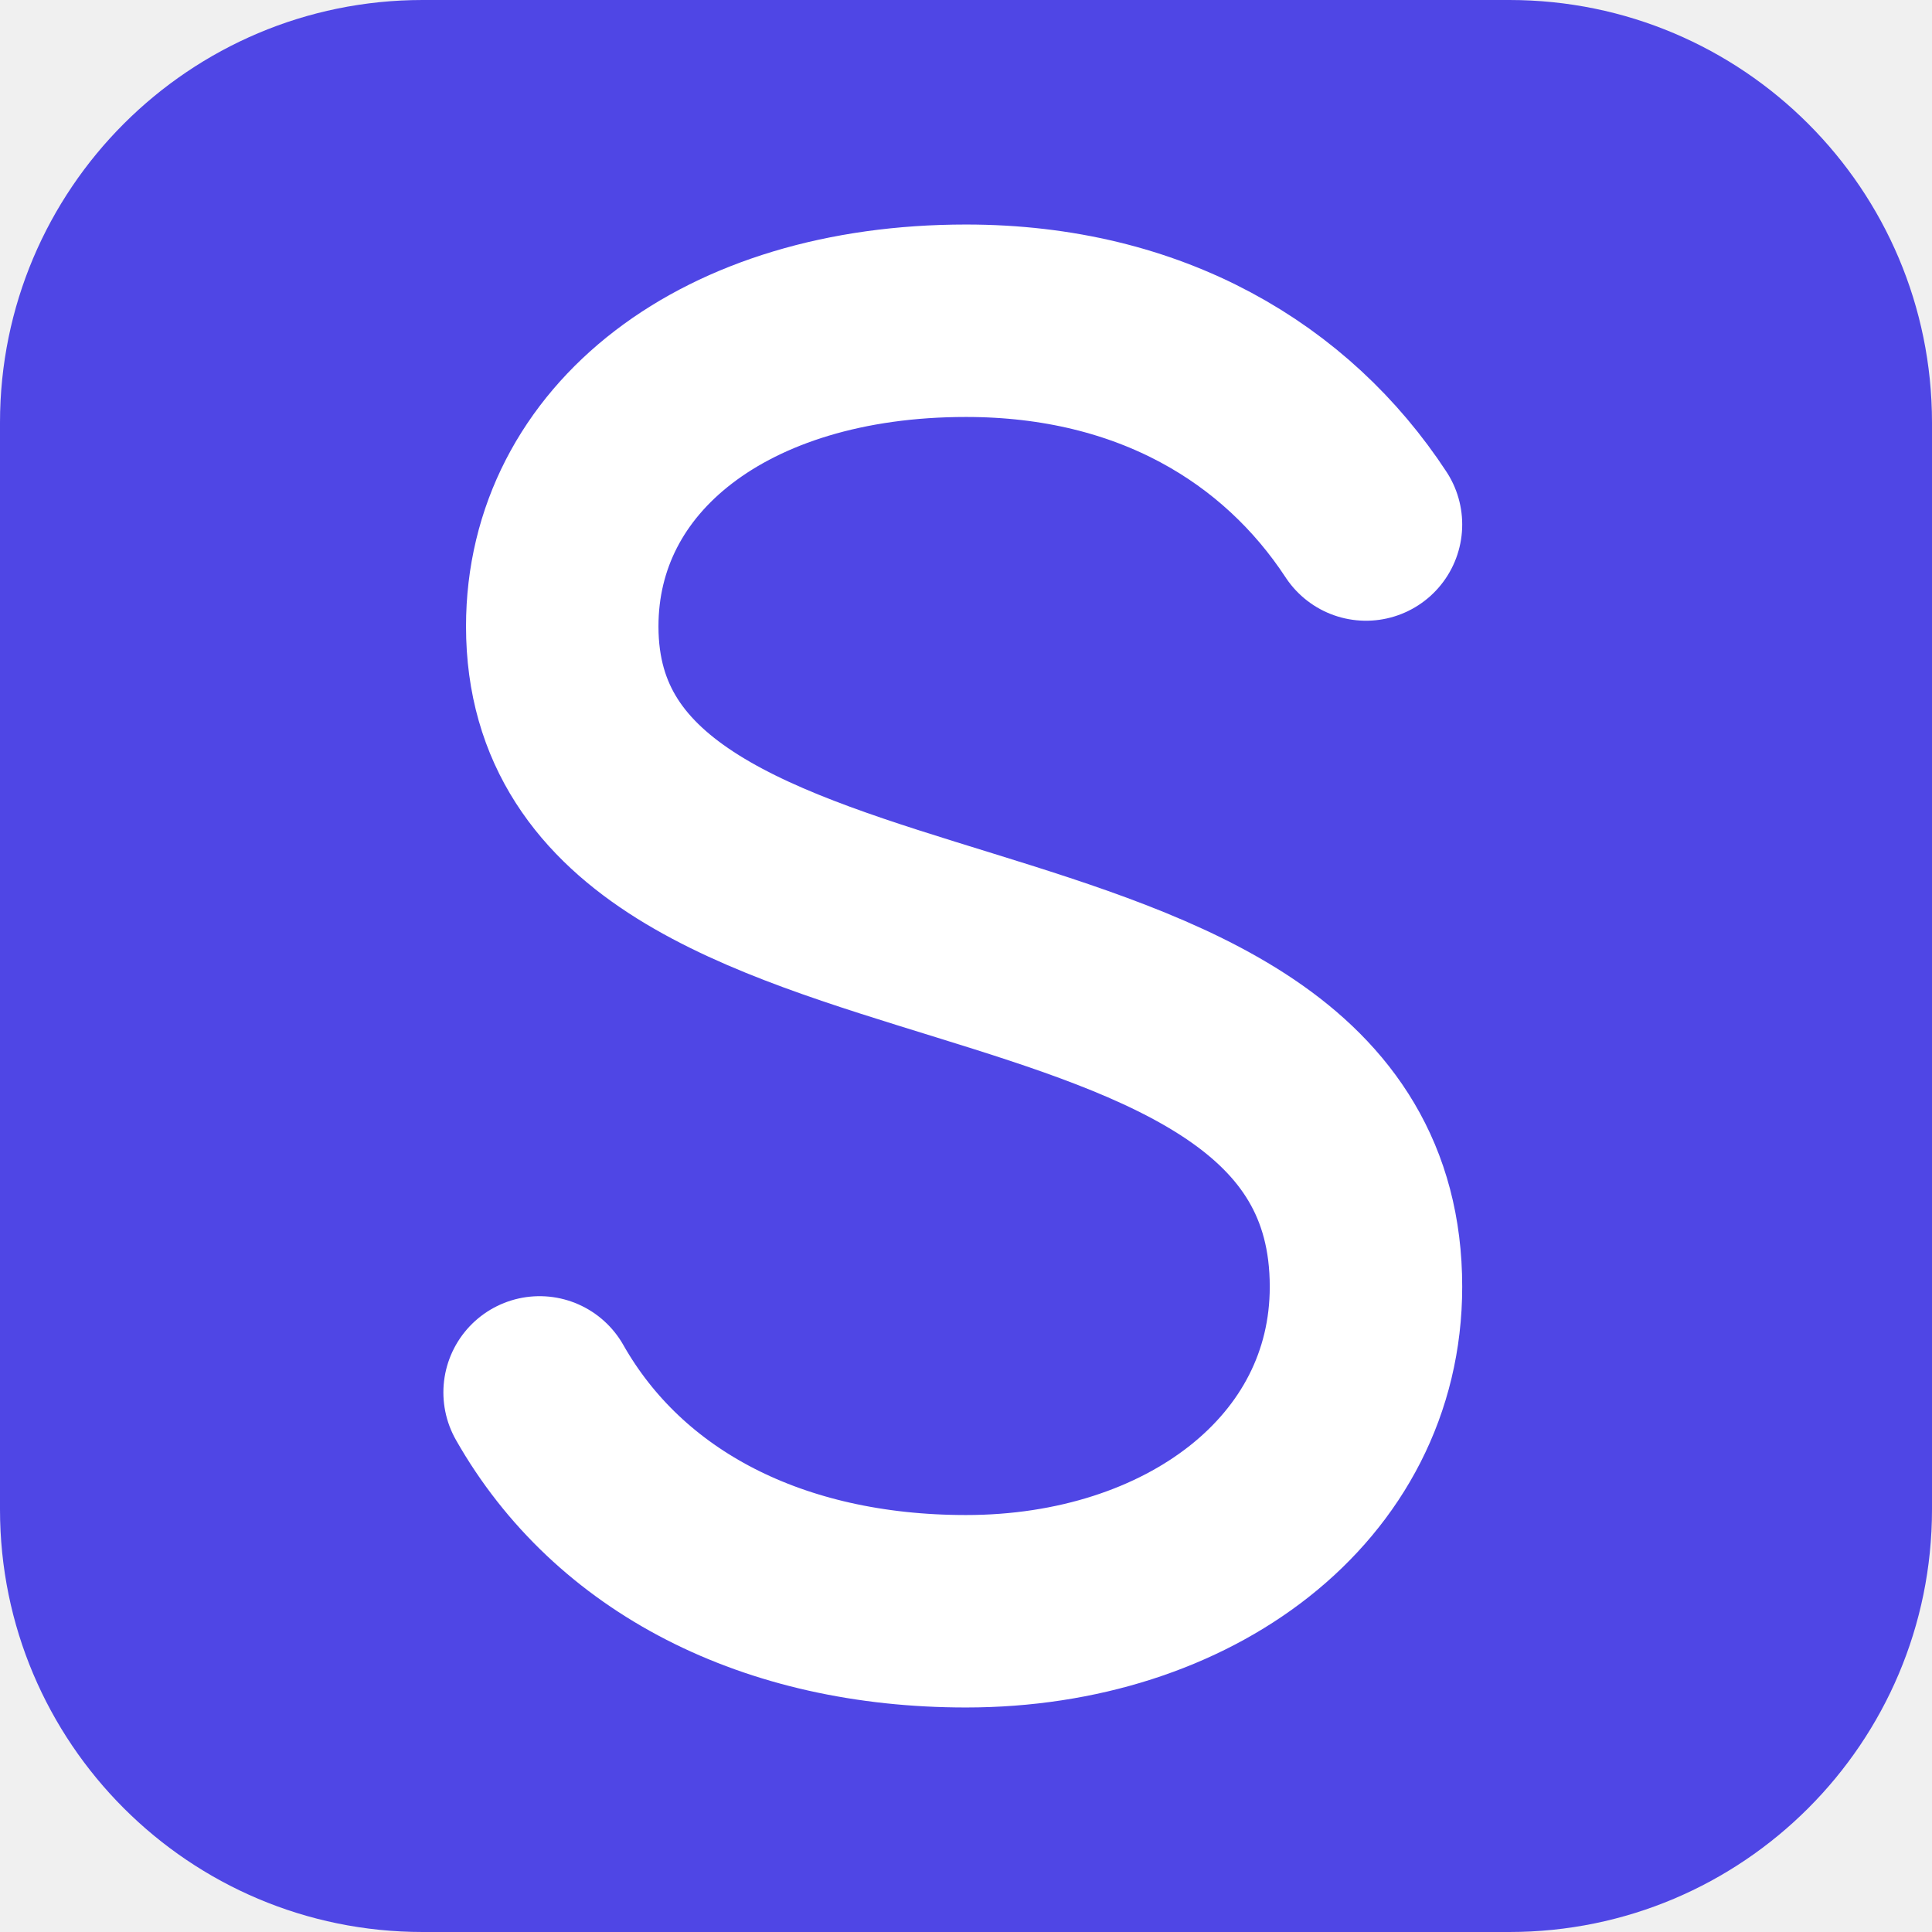
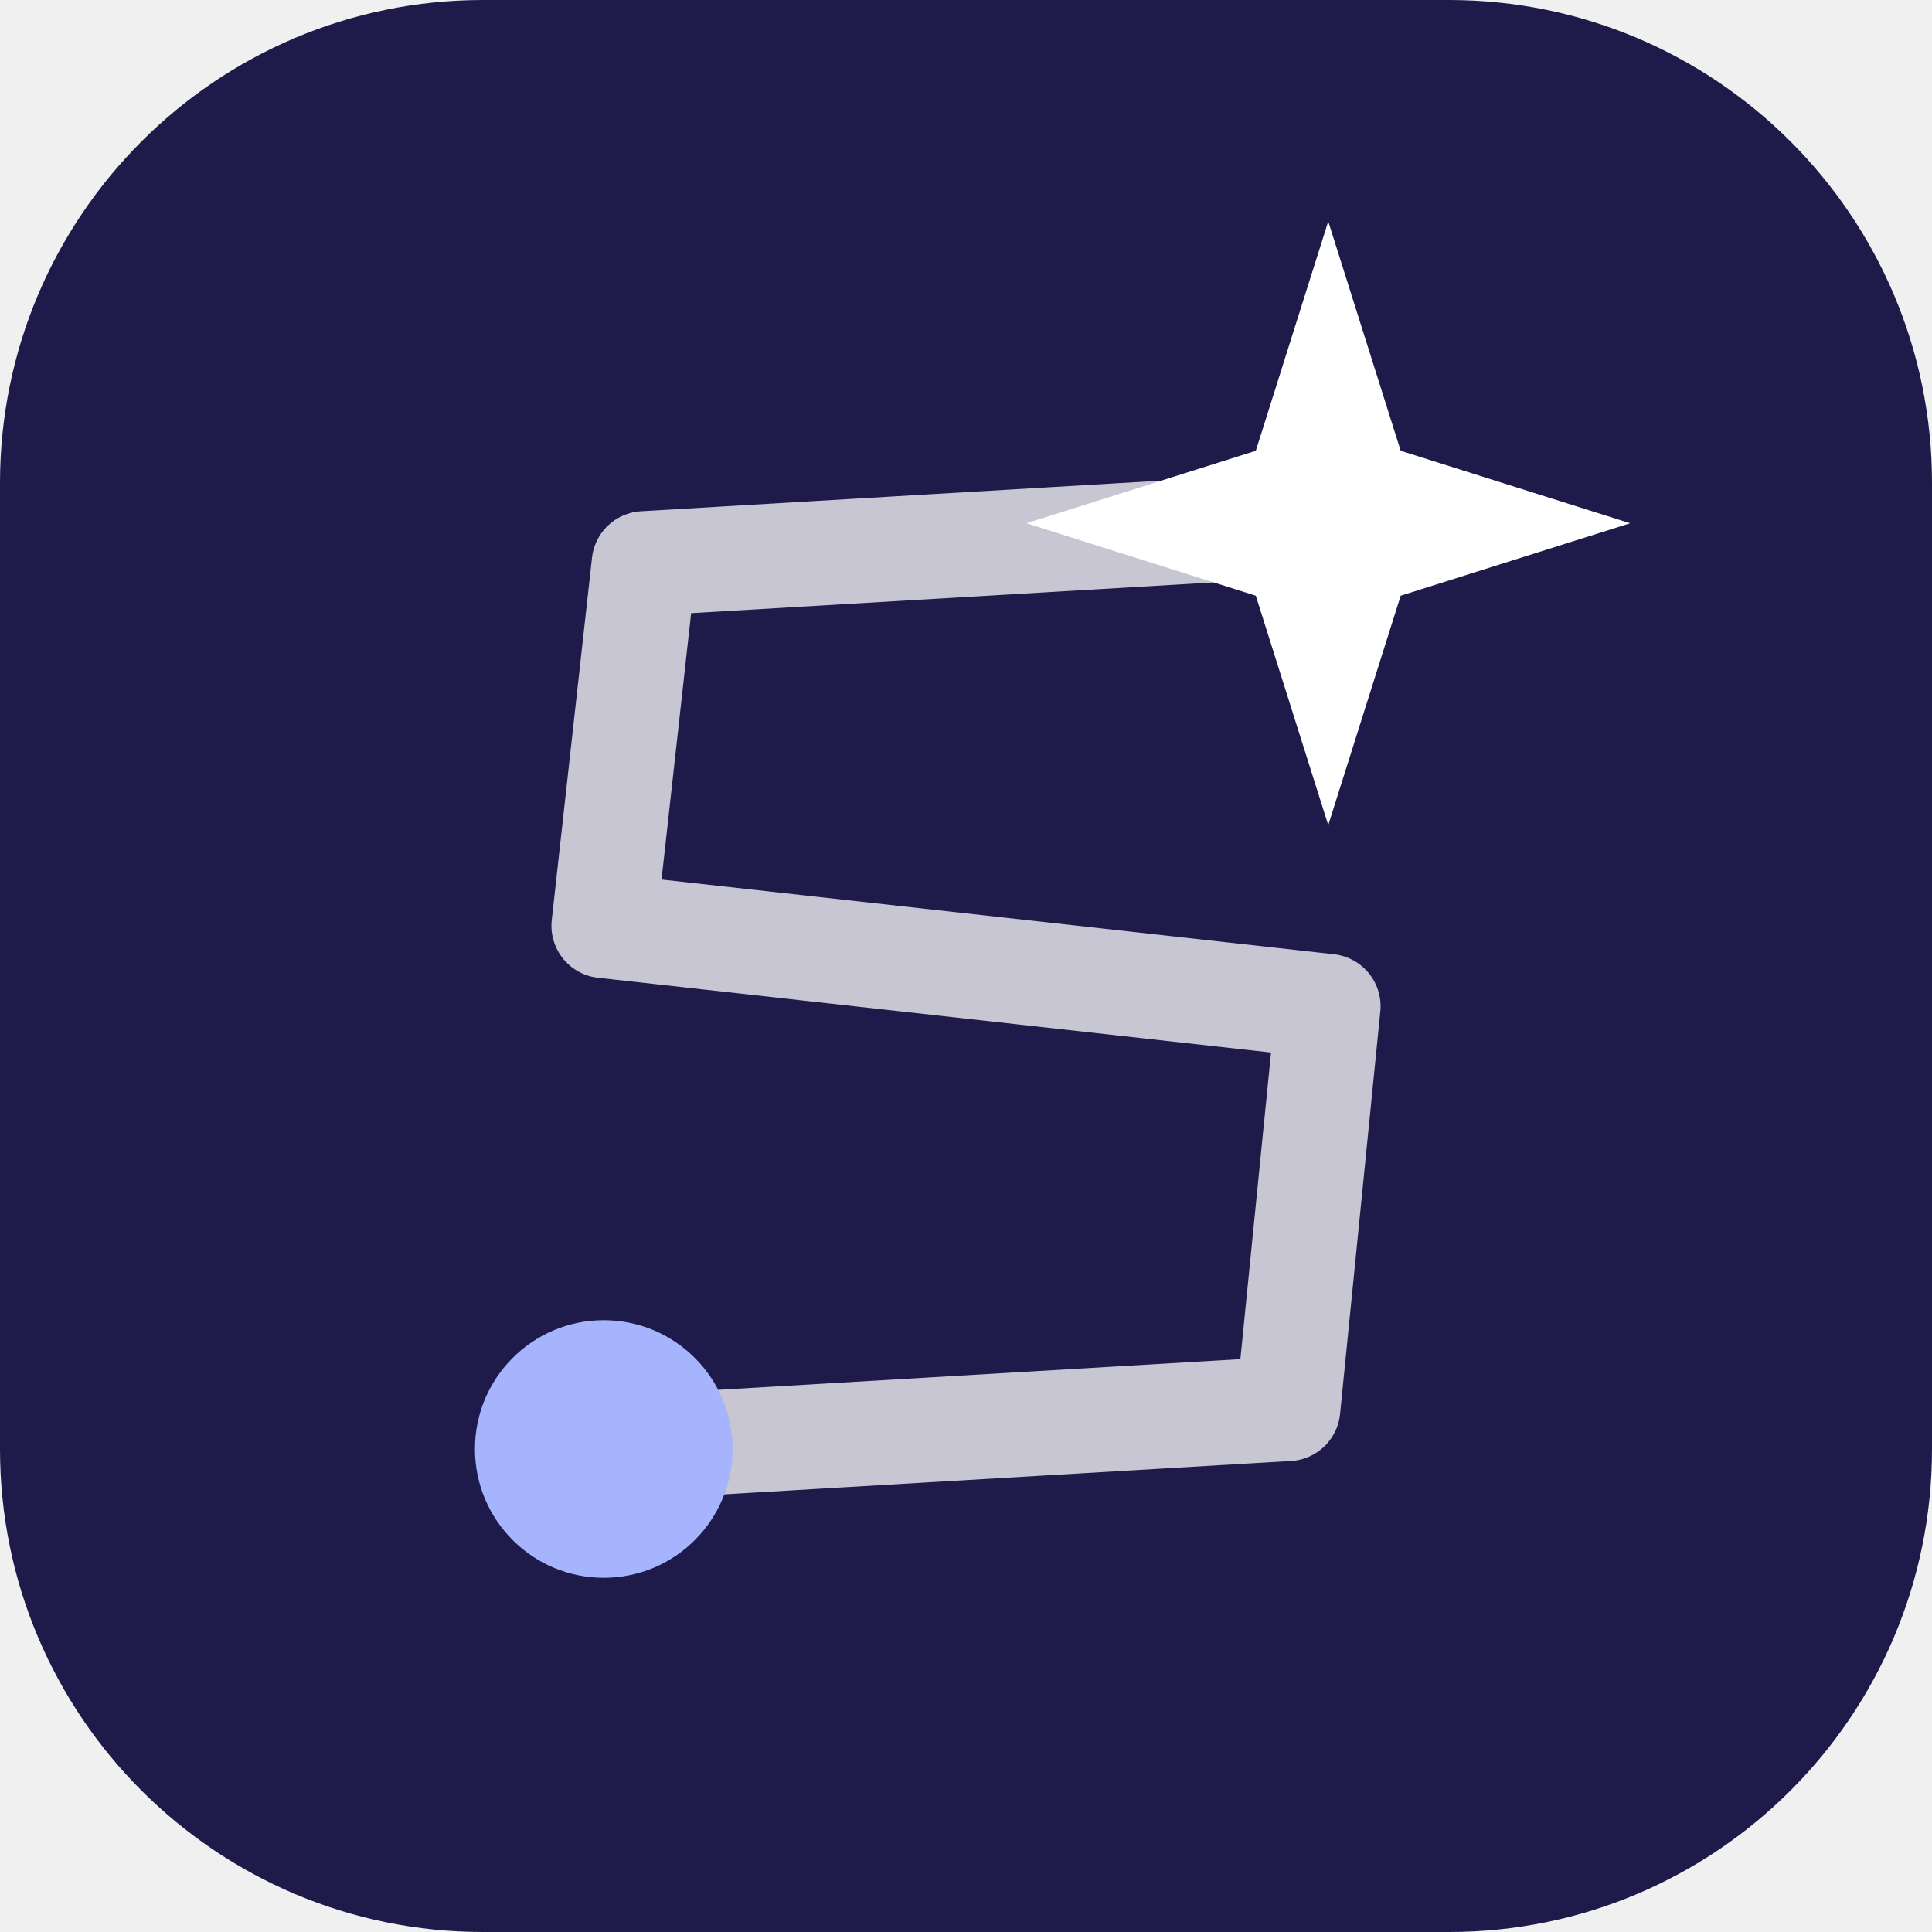
- <svg xmlns="http://www.w3.org/2000/svg" viewBox="0 0 512 512">
-   <rect width="512" height="512" rx="112" fill="#4f46e5" />
-   <path d="M362 139C341 107 305 85 256 85c-64 0-107 34-107 81 0 105 213 62 213 175 0 51-47 86-106 86-51 0-92-21-113-58" fill="none" stroke="#fff" stroke-width="51" stroke-linecap="round" />
+ <svg xmlns="http://www.w3.org/2000/svg" viewBox="0 0 48 48">
+   <rect width="48" height="48" rx="12" fill="#1e1b4b" />
+   <polyline points="33,13 16,14 15,23 33,25 32,35 15,36" fill="none" stroke="#fff" stroke-opacity="0.75" stroke-width="2.6" stroke-linejoin="round" stroke-linecap="round" />
+   <circle cx="15" cy="36" r="3.2" fill="#a5b4fc" />
+   <path d="M33 5.5L34.8 11.2L40.5 13L34.8 14.8L33 20.5L31.2 14.8L25.5 13L31.2 11.2Z" fill="#fff" />
</svg>
